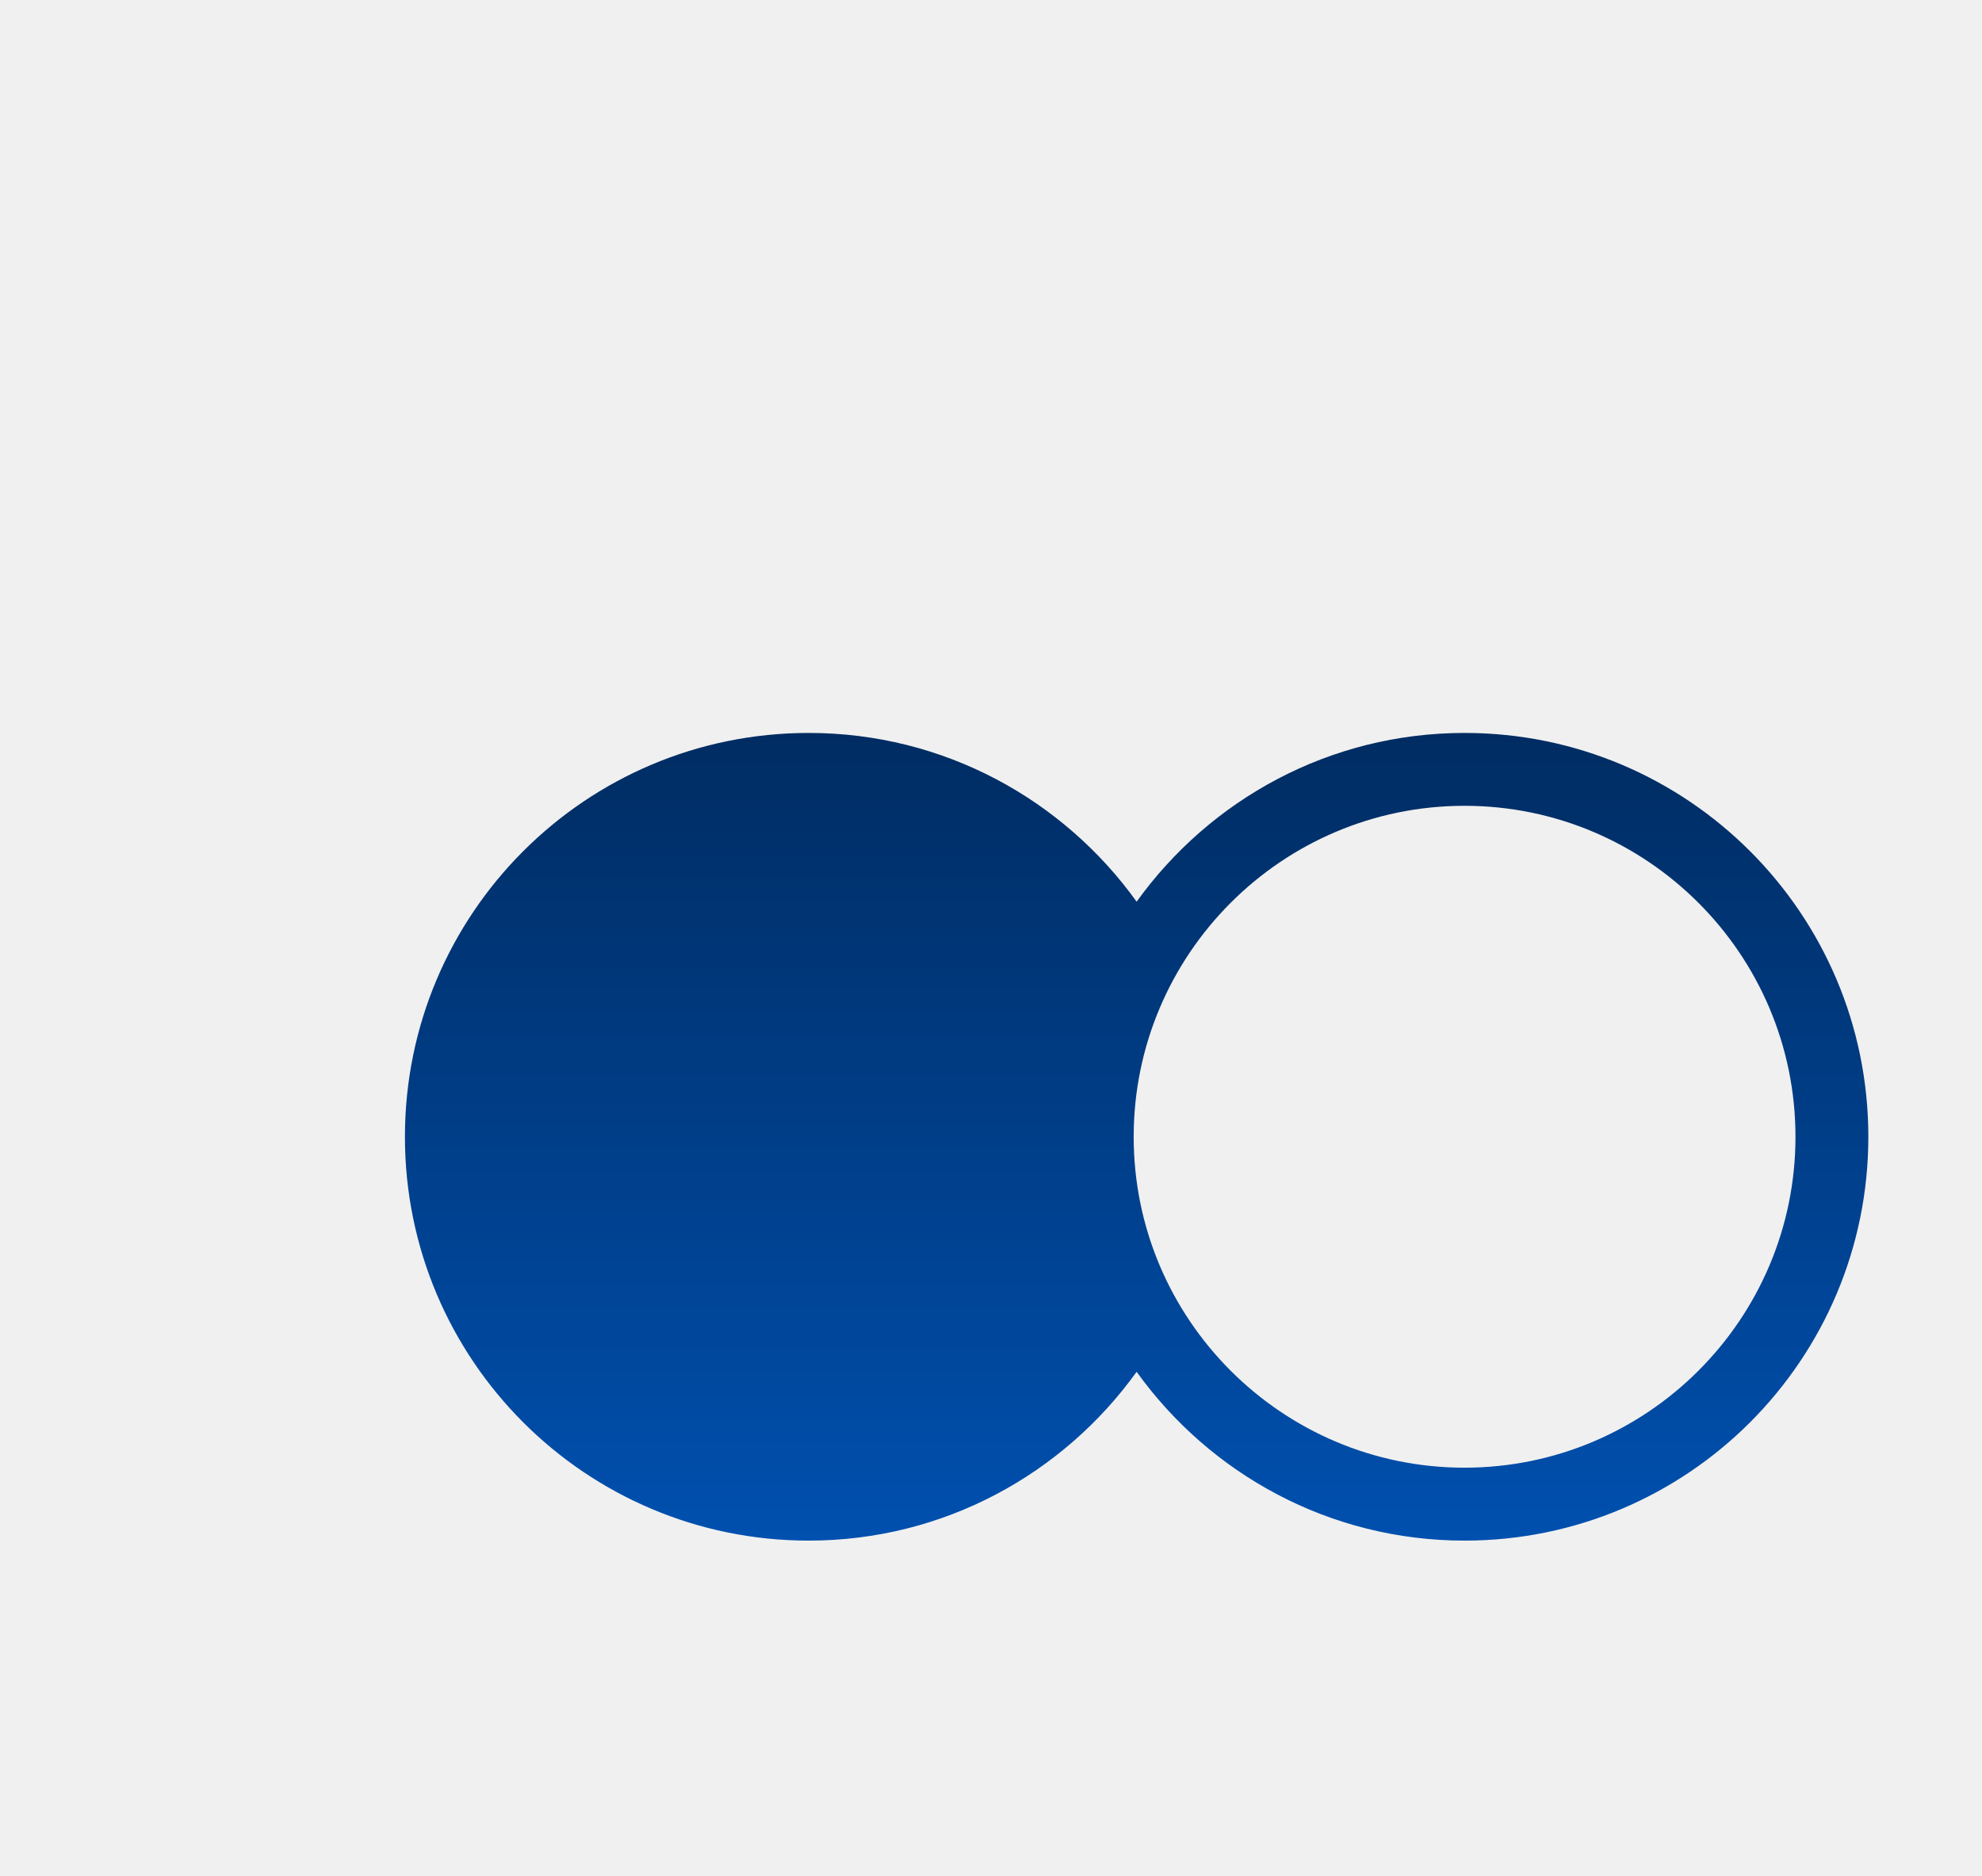
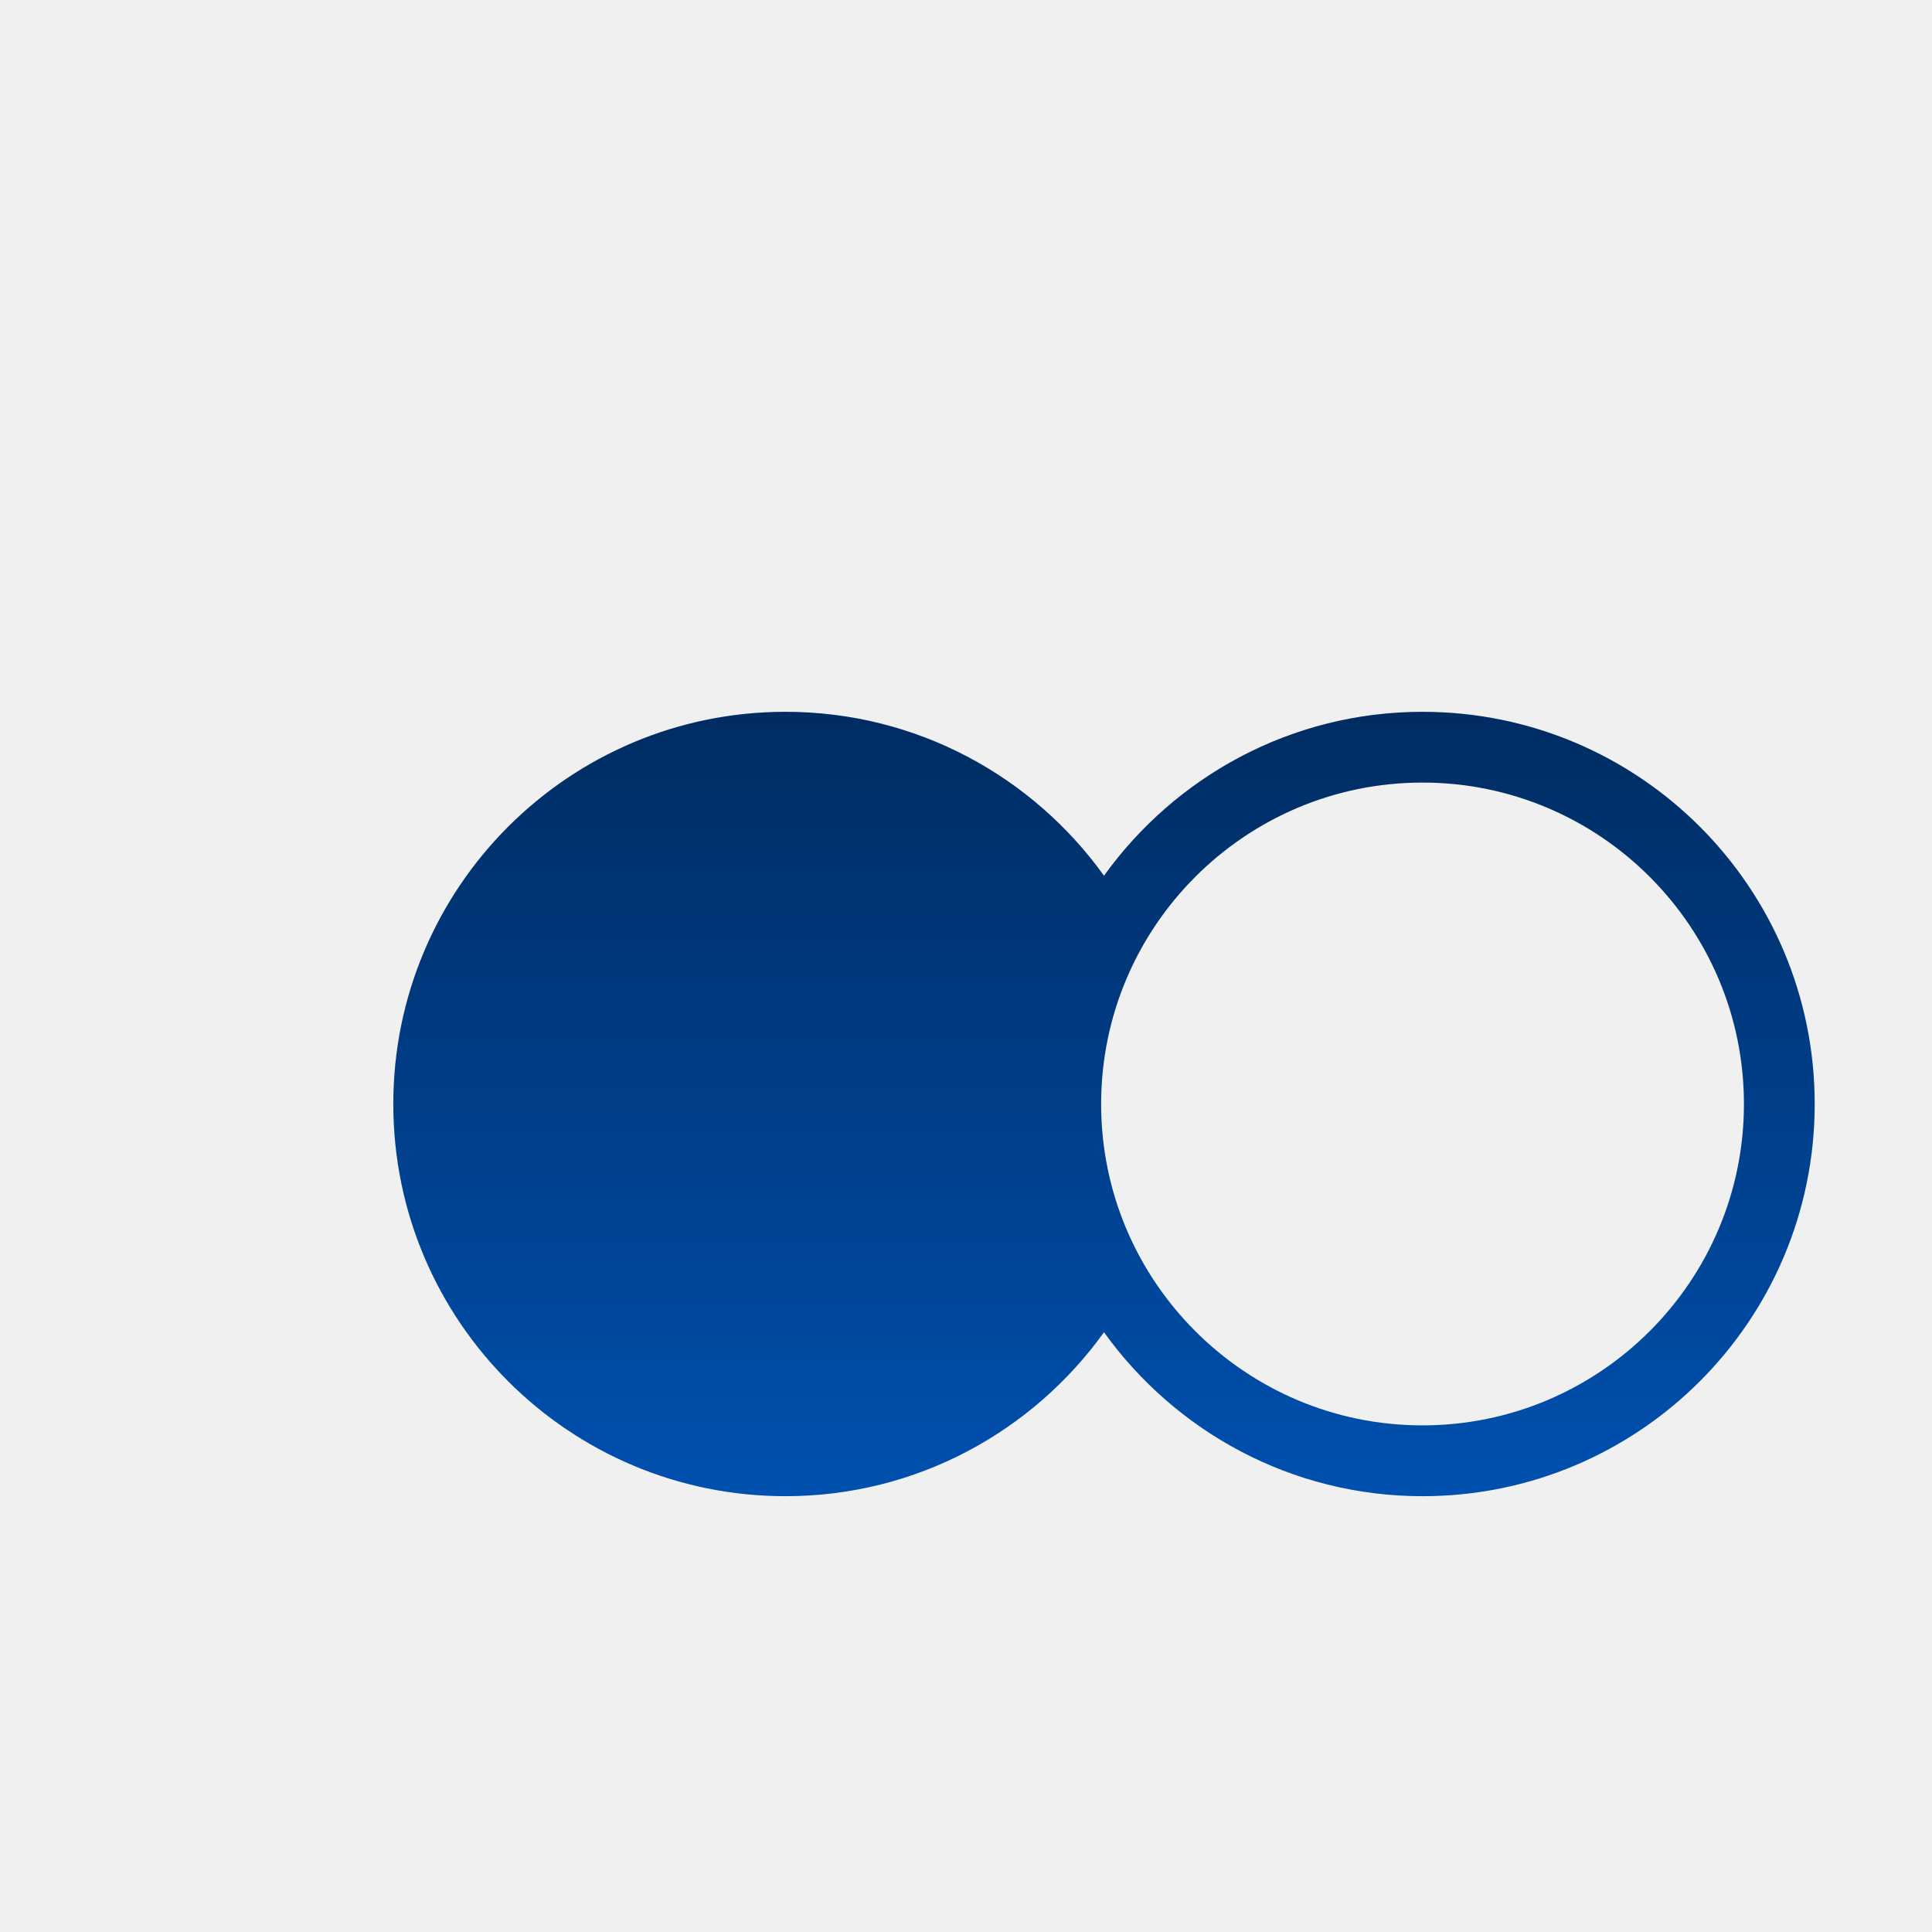
- <svg xmlns="http://www.w3.org/2000/svg" version="1.1">
+ <svg xmlns="http://www.w3.org/2000/svg" version="1.1" width="100%" height="100%" viewBox="0 0 35 35">
  <defs>
    <linearGradient id="r-aaf33678248947f9899b796b9b2e4620" x1="0" y1="1" x2="6.123233995736766e-17" y2="0">
      <stop offset="0%" stop-color="#0050af" />
      <stop offset="100%" stop-color="#002c62" />
    </linearGradient>
  </defs>
  <path fill="none" stroke="#ffffff" d="M25.77,12.895C23.391,12.895,21.291,14.069,20,15.864C18.711,14.069,16.61,12.895,14.23,12.895C10.306,12.895,7.125,16.076,7.125,20C7.125,23.924,10.306,27.105,14.23,27.105C16.609,27.105,18.71,25.93,20,24.135C21.29,25.93,23.391,27.105,25.77,27.105C29.695,27.105,32.875,23.923,32.875,20C32.875,16.075,29.694,12.895,25.77,12.895ZM25.769,25.822C22.558,25.822,19.948,23.212,19.948,20.001C19.948,16.788,22.558,14.177,25.769,14.177C28.982,14.177,31.593,16.788,31.593,20.001C31.593,23.212,28.981,25.822,25.769,25.822Z" style="stroke-width: 3px; stroke-linejoin: round; opacity: 0; " stroke-width="3" stroke-linejoin="round" opacity="0" />
  <path fill="url(#r-aaf33678248947f9899b796b9b2e4620)" stroke="none" d="M25.77,12.895C23.391,12.895,21.291,14.069,20,15.864C18.711,14.069,16.61,12.895,14.23,12.895C10.306,12.895,7.125,16.076,7.125,20C7.125,23.924,10.306,27.105,14.23,27.105C16.609,27.105,18.71,25.93,20,24.135C21.29,25.93,23.391,27.105,25.77,27.105C29.695,27.105,32.875,23.923,32.875,20C32.875,16.075,29.694,12.895,25.77,12.895ZM25.769,25.822C22.558,25.822,19.948,23.212,19.948,20.001C19.948,16.788,22.558,14.177,25.769,14.177C28.982,14.177,31.593,16.788,31.593,20.001C31.593,23.212,28.981,25.822,25.769,25.822Z" opacity="1" fill-opacity="1" style="opacity: 1; fill-opacity: 1; " />
  <rect x="0" y="0" width="32" height="32" r="0" rx="0" ry="0" fill="#000000" stroke="#000" style="opacity: 0; " opacity="0" />
</svg>
